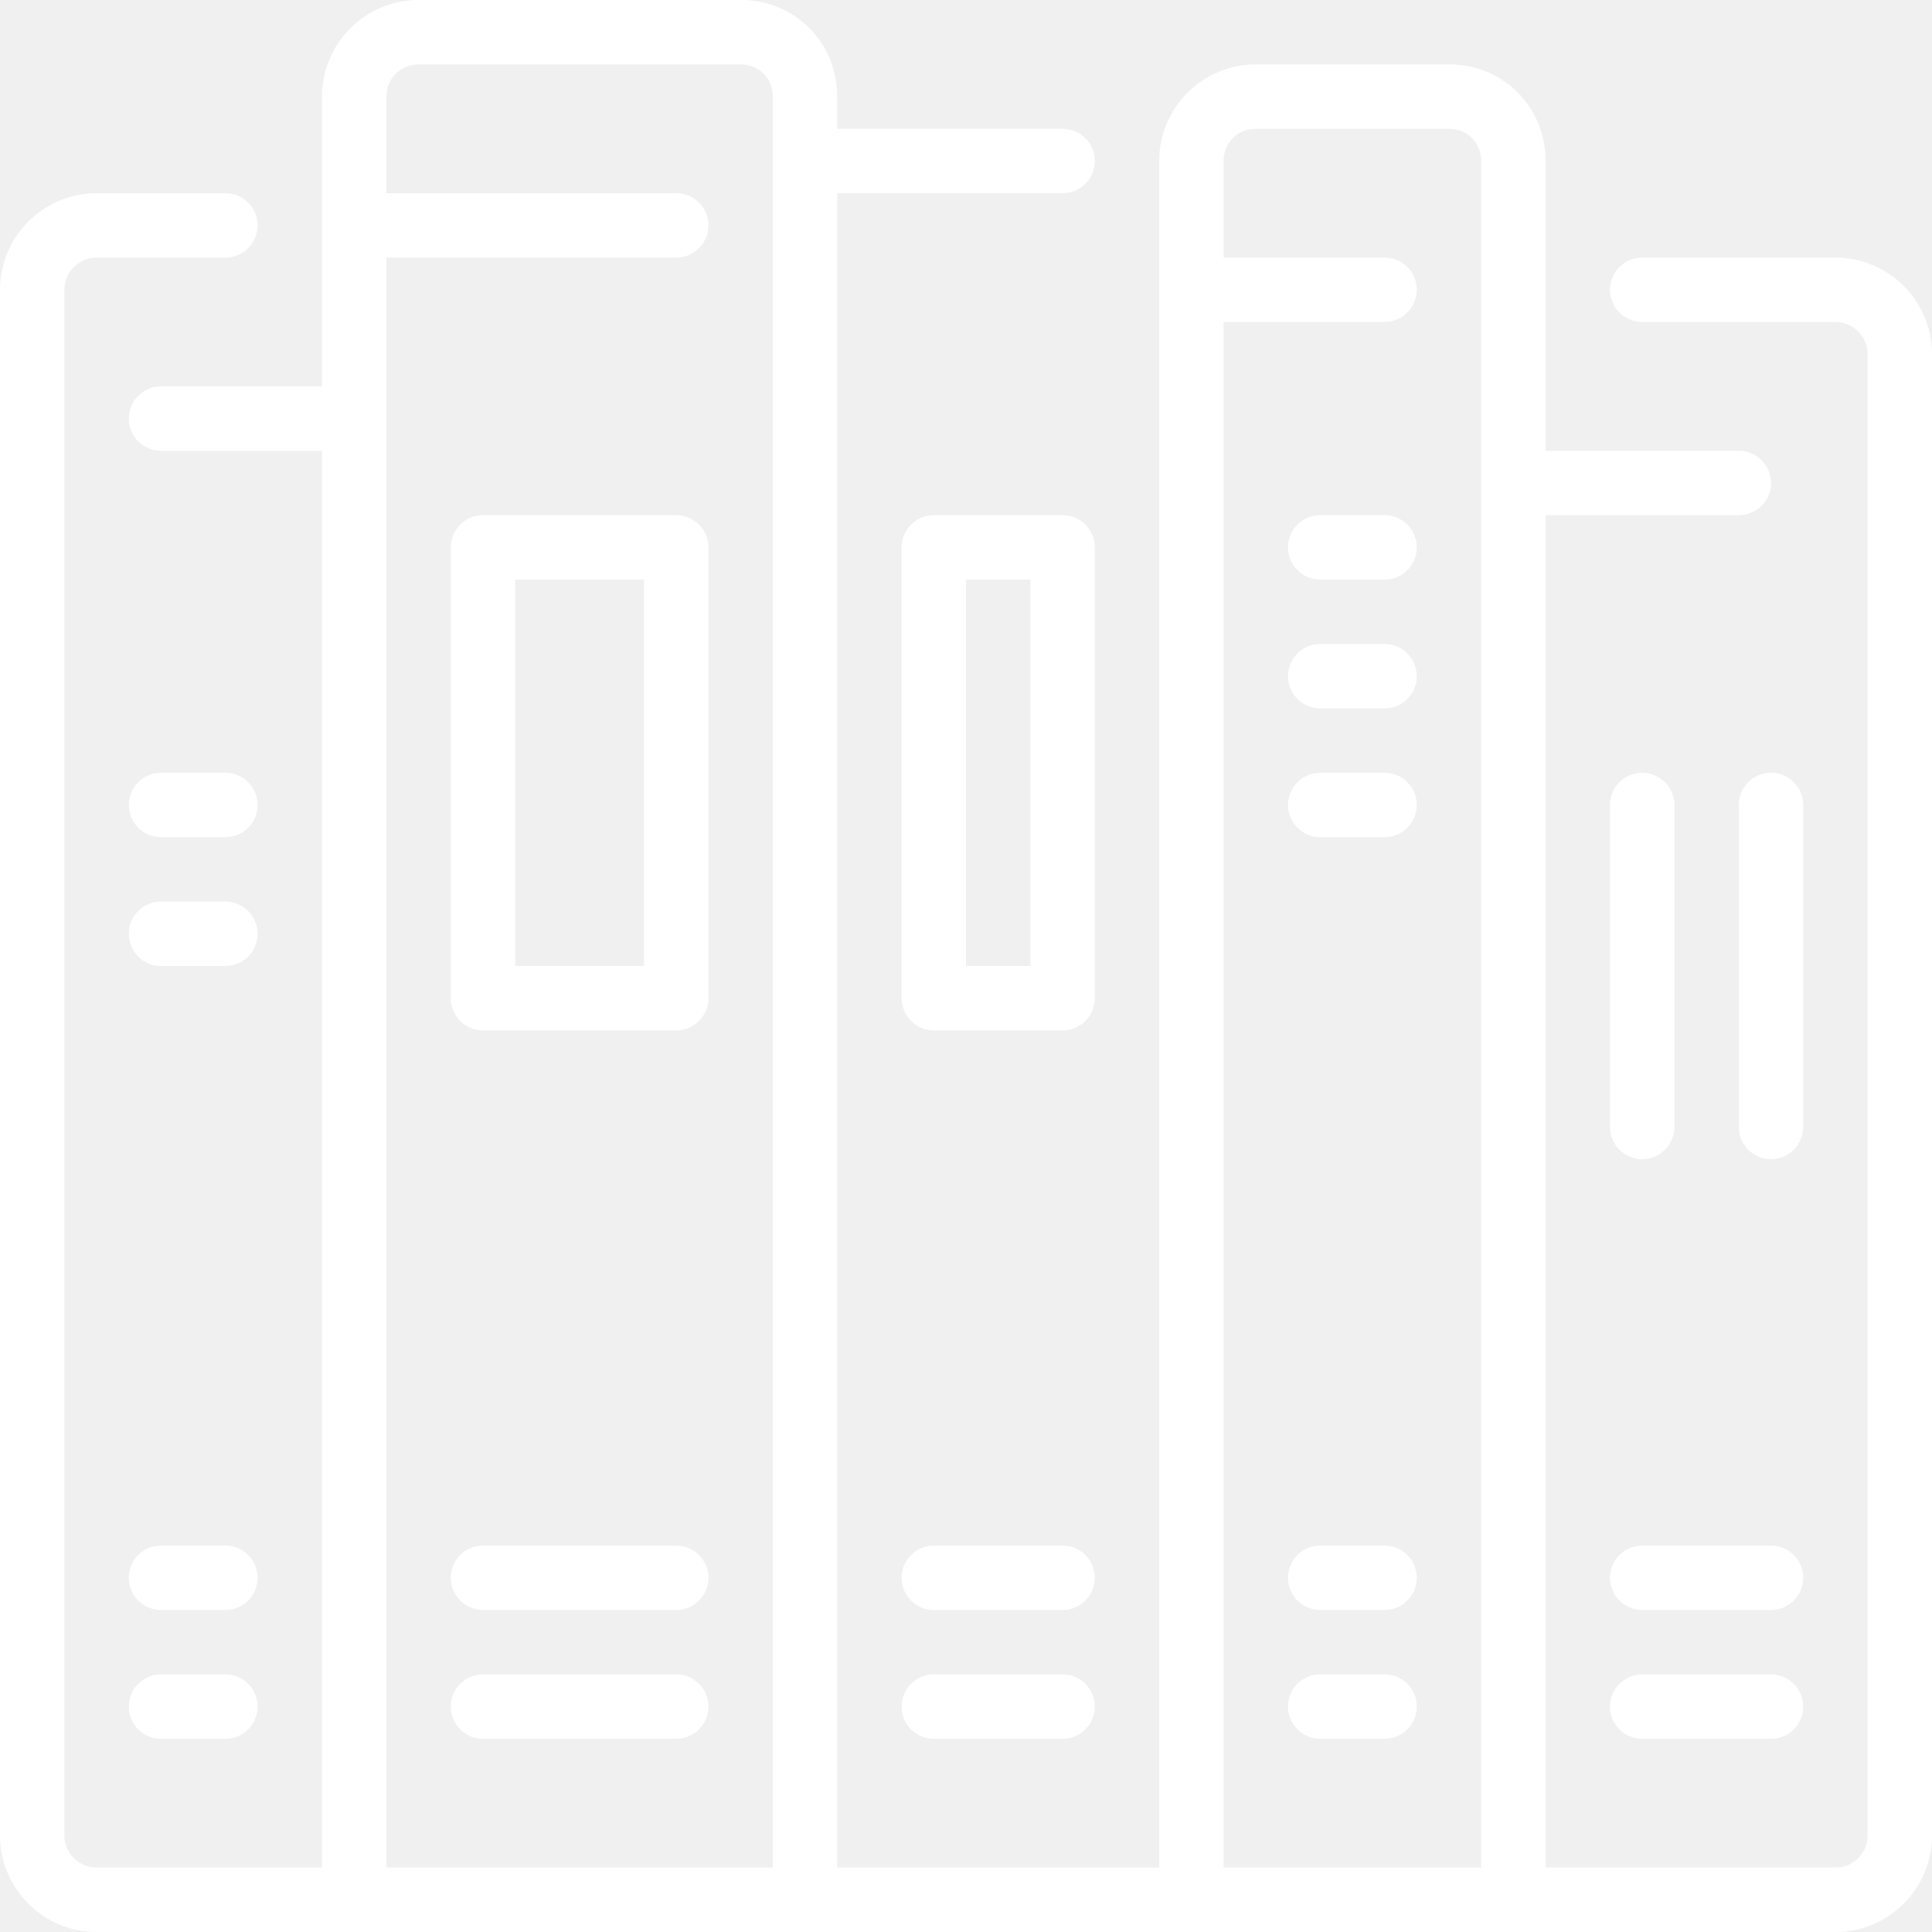
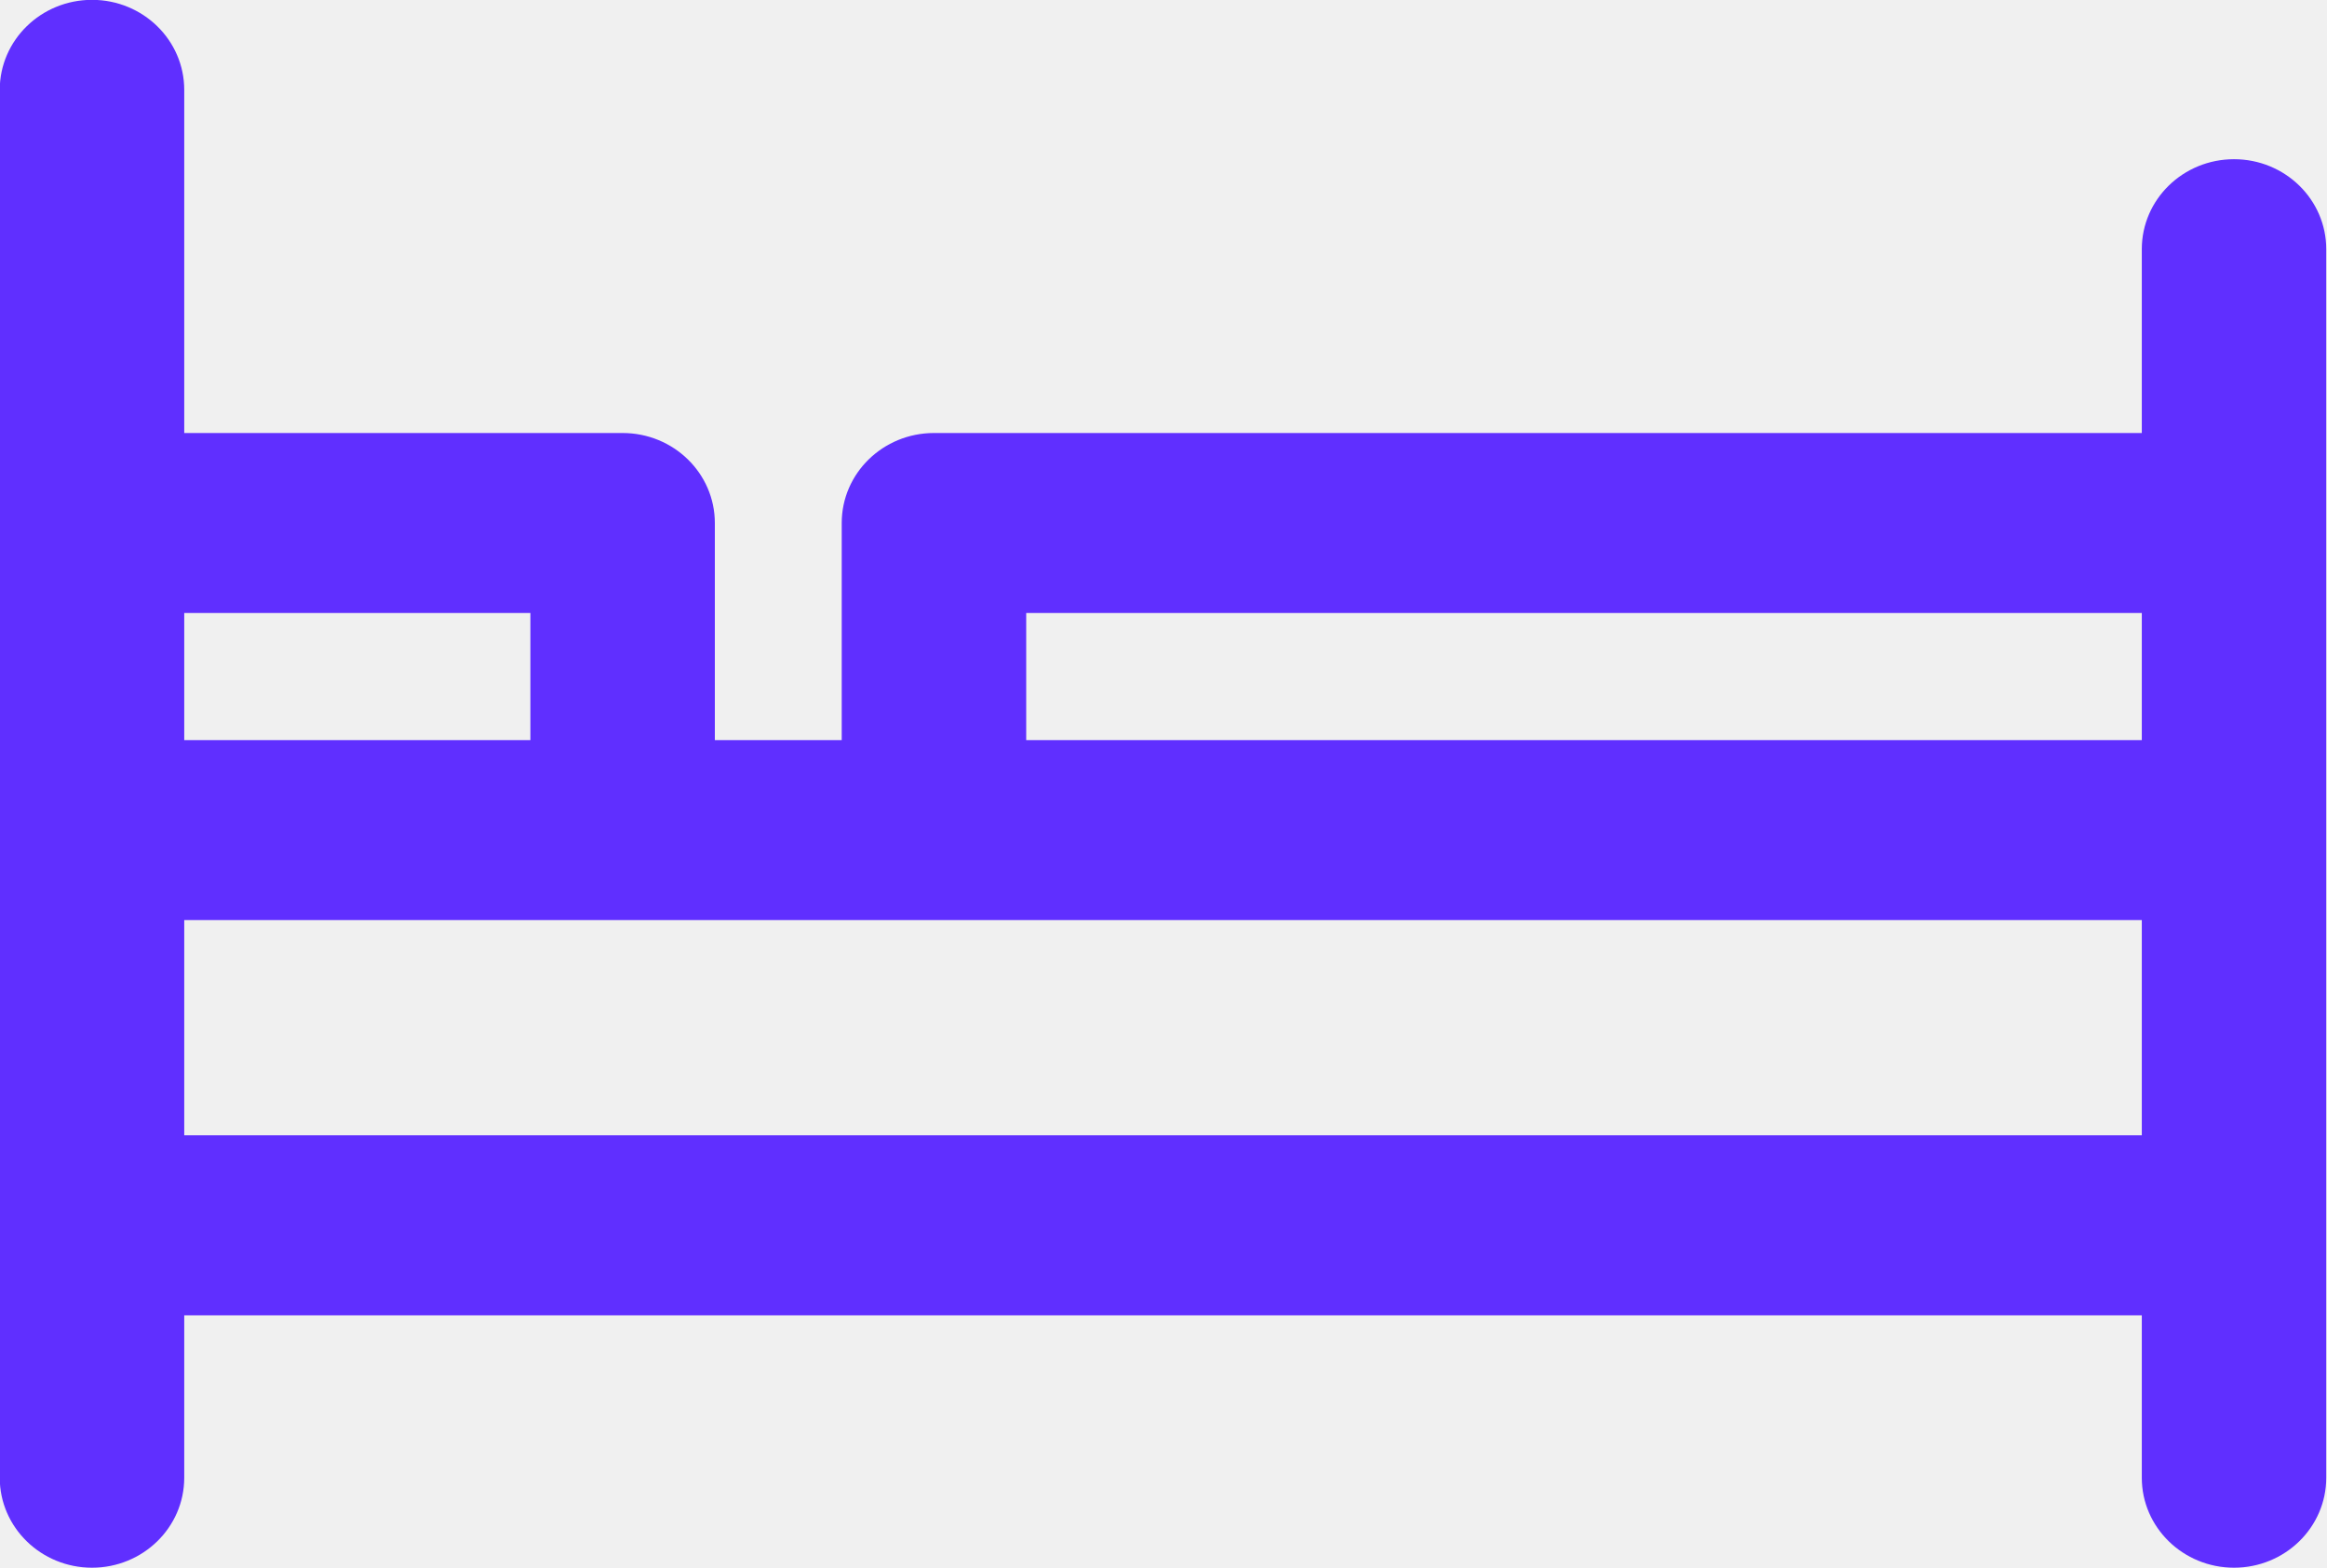
- <svg xmlns="http://www.w3.org/2000/svg" preserveAspectRatio="xMidYMid" width="40" height="40" viewBox="0 0 40 40">
+ <svg xmlns="http://www.w3.org/2000/svg" preserveAspectRatio="xMidYMid" width="46" height="31" viewBox="0 0 46 31">
  <defs>
    <style>
      .cls-1 {
-         fill: #fff;
+         fill: #602fff;
        fill-rule: evenodd;
      }
    </style>
  </defs>
-   <path d="M3.333,15.999 L4.667,15.999 C5.035,15.999 5.333,16.299 5.333,16.666 C5.333,17.034 5.035,17.333 4.667,17.333 L3.333,17.333 C2.965,17.333 2.667,17.034 2.667,16.666 C2.667,16.299 2.965,15.999 3.333,15.999 ZM3.333,18.666 L4.667,18.666 C5.035,18.666 5.333,18.965 5.333,19.333 C5.333,19.701 5.035,20.000 4.667,20.000 L3.333,20.000 C2.965,20.000 2.667,19.701 2.667,19.333 C2.667,18.965 2.965,18.666 3.333,18.666 ZM3.333,34.666 L4.667,34.666 C5.035,34.666 5.333,34.965 5.333,35.333 C5.333,35.701 5.035,36.000 4.667,36.000 L3.333,36.000 C2.965,36.000 2.667,35.701 2.667,35.333 C2.667,34.965 2.965,34.666 3.333,34.666 ZM3.333,32.000 L4.667,32.000 C5.035,32.000 5.333,32.298 5.333,32.666 C5.333,33.034 5.035,33.333 4.667,33.333 L3.333,33.333 C2.965,33.333 2.667,33.034 2.667,32.666 C2.667,32.298 2.965,32.000 3.333,32.000 ZM36.667,15.999 C37.035,15.999 37.333,16.299 37.333,16.666 L37.333,23.333 C37.333,23.701 37.035,24.000 36.667,24.000 C36.299,24.000 36.000,23.701 36.000,23.333 L36.000,16.666 C36.000,16.299 36.299,15.999 36.667,15.999 ZM34.000,34.666 L36.667,34.666 C37.035,34.666 37.333,34.965 37.333,35.333 C37.333,35.701 37.035,36.000 36.667,36.000 L34.000,36.000 C33.632,36.000 33.333,35.701 33.333,35.333 C33.333,34.965 33.632,34.666 34.000,34.666 ZM33.333,23.333 L33.333,16.666 C33.333,16.299 33.632,16.000 34.000,16.000 C34.368,16.000 34.667,16.299 34.667,16.666 L34.667,23.333 C34.667,23.701 34.368,24.000 34.000,24.000 C33.632,24.000 33.333,23.701 33.333,23.333 ZM37.333,32.666 C37.333,33.034 37.035,33.333 36.667,33.333 L34.000,33.333 C33.632,33.333 33.333,33.034 33.333,32.666 C33.333,32.298 33.632,32.000 34.000,32.000 L36.667,32.000 C37.035,32.000 37.333,32.298 37.333,32.666 ZM38.000,40.000 L2.000,40.000 C0.897,40.000 -0.000,39.102 -0.000,38.000 L-0.000,6.000 C-0.000,4.897 0.897,4.000 2.000,4.000 L4.667,4.000 C5.035,4.000 5.333,4.298 5.333,4.666 C5.333,5.034 5.035,5.333 4.667,5.333 L2.000,5.333 C1.633,5.333 1.333,5.632 1.333,6.000 L1.333,38.000 C1.333,38.367 1.633,38.666 2.000,38.666 L6.667,38.666 L6.667,9.333 L3.333,9.333 C2.965,9.333 2.667,9.034 2.667,8.666 C2.667,8.299 2.965,7.999 3.333,7.999 L6.667,7.999 L6.667,2.000 C6.667,0.897 7.564,-0.001 8.667,-0.001 L15.333,-0.001 C16.455,-0.001 17.333,0.878 17.333,2.000 L17.333,2.666 L22.000,2.666 C22.368,2.666 22.667,2.965 22.667,3.333 C22.667,3.701 22.368,4.000 22.000,4.000 L17.333,4.000 L17.333,38.666 L24.000,38.666 L24.000,3.333 C24.000,2.231 24.897,1.333 26.000,1.333 L30.000,1.333 C31.121,1.333 32.000,2.212 32.000,3.333 L32.000,9.333 L36.000,9.333 C36.368,9.333 36.667,9.632 36.667,10.000 C36.667,10.368 36.368,10.666 36.000,10.666 L32.000,10.666 L32.000,38.666 L38.000,38.666 C38.367,38.666 38.667,38.367 38.667,38.000 L38.667,7.333 C38.667,6.965 38.367,6.666 38.000,6.666 L34.000,6.666 C33.632,6.666 33.333,6.368 33.333,6.000 C33.333,5.632 33.632,5.333 34.000,5.333 L38.000,5.333 C39.103,5.333 40.000,6.230 40.000,7.333 L40.000,38.000 C40.000,39.102 39.103,40.000 38.000,40.000 ZM16.000,2.000 C16.000,1.620 15.713,1.333 15.333,1.333 L8.667,1.333 C8.293,1.333 8.000,1.626 8.000,2.000 L8.000,4.000 L14.000,4.000 C14.368,4.000 14.667,4.298 14.667,4.666 C14.667,5.034 14.368,5.333 14.000,5.333 L8.000,5.333 L8.000,38.666 L16.000,38.666 L16.000,2.000 ZM30.667,3.333 C30.667,2.953 30.380,2.666 30.000,2.666 L26.000,2.666 C25.626,2.666 25.333,2.959 25.333,3.333 L25.333,5.333 L28.667,5.333 C29.035,5.333 29.333,5.632 29.333,6.000 C29.333,6.368 29.035,6.666 28.667,6.666 L25.333,6.666 L25.333,38.666 L30.667,38.666 L30.667,3.333 ZM27.333,10.666 L28.667,10.666 C29.035,10.666 29.333,10.965 29.333,11.333 C29.333,11.701 29.035,12.000 28.667,12.000 L27.333,12.000 C26.965,12.000 26.667,11.701 26.667,11.333 C26.667,10.965 26.965,10.666 27.333,10.666 ZM27.333,13.333 L28.667,13.333 C29.035,13.333 29.333,13.632 29.333,14.000 C29.333,14.368 29.035,14.666 28.667,14.666 L27.333,14.666 C26.965,14.666 26.667,14.368 26.667,14.000 C26.667,13.632 26.965,13.333 27.333,13.333 ZM27.333,15.999 L28.667,15.999 C29.035,15.999 29.333,16.299 29.333,16.666 C29.333,17.034 29.035,17.333 28.667,17.333 L27.333,17.333 C26.965,17.333 26.667,17.034 26.667,16.666 C26.667,16.299 26.965,15.999 27.333,15.999 ZM27.333,32.000 L28.667,32.000 C29.035,32.000 29.333,32.298 29.333,32.666 C29.333,33.034 29.035,33.333 28.667,33.333 L27.333,33.333 C26.965,33.333 26.667,33.034 26.667,32.666 C26.667,32.298 26.965,32.000 27.333,32.000 ZM27.333,34.666 L28.667,34.666 C29.035,34.666 29.333,34.965 29.333,35.333 C29.333,35.701 29.035,36.000 28.667,36.000 L27.333,36.000 C26.965,36.000 26.667,35.701 26.667,35.333 C26.667,34.965 26.965,34.666 27.333,34.666 ZM10.000,10.666 L14.000,10.666 C14.368,10.666 14.667,10.965 14.667,11.333 L14.667,20.667 C14.667,21.034 14.368,21.333 14.000,21.333 L10.000,21.333 C9.632,21.333 9.333,21.034 9.333,20.667 L9.333,11.333 C9.333,10.965 9.632,10.666 10.000,10.666 ZM10.667,20.000 L13.333,20.000 L13.333,12.000 L10.667,12.000 L10.667,20.000 ZM10.000,32.000 L14.000,32.000 C14.368,32.000 14.667,32.298 14.667,32.666 C14.667,33.034 14.368,33.333 14.000,33.333 L10.000,33.333 C9.632,33.333 9.333,33.034 9.333,32.666 C9.333,32.298 9.632,32.000 10.000,32.000 ZM10.000,34.666 L14.000,34.666 C14.368,34.666 14.667,34.965 14.667,35.333 C14.667,35.701 14.368,36.000 14.000,36.000 L10.000,36.000 C9.632,36.000 9.333,35.701 9.333,35.333 C9.333,34.965 9.632,34.666 10.000,34.666 ZM22.000,36.000 L19.333,36.000 C18.965,36.000 18.667,35.701 18.667,35.333 C18.667,34.965 18.965,34.666 19.333,34.666 L22.000,34.666 C22.368,34.666 22.667,34.965 22.667,35.333 C22.667,35.701 22.368,36.000 22.000,36.000 ZM22.000,33.333 L19.333,33.333 C18.965,33.333 18.667,33.034 18.667,32.666 C18.667,32.298 18.965,32.000 19.333,32.000 L22.000,32.000 C22.368,32.000 22.667,32.298 22.667,32.666 C22.667,33.034 22.368,33.333 22.000,33.333 ZM22.000,21.333 L19.333,21.333 C18.965,21.333 18.667,21.034 18.667,20.667 L18.667,11.333 C18.667,10.965 18.965,10.666 19.333,10.666 L22.000,10.666 C22.368,10.666 22.667,10.965 22.667,11.333 L22.667,20.667 C22.667,21.034 22.368,21.333 22.000,21.333 ZM21.333,12.000 L20.000,12.000 L20.000,20.000 L21.333,20.000 L21.333,12.000 Z" class="cls-1" />
+   <path d="M44.162,3.148 C43.155,3.148 42.339,3.944 42.339,4.927 L42.339,8.562 L18.463,8.562 C17.455,8.562 16.639,9.359 16.639,10.342 L16.639,14.634 L14.131,14.634 L14.131,10.342 C14.131,9.359 13.315,8.562 12.308,8.562 L3.642,8.562 L3.642,1.777 C3.642,0.794 2.826,-0.003 1.819,-0.003 C0.812,-0.003 -0.005,0.794 -0.005,1.777 L-0.005,10.342 L-0.005,16.413 L-0.005,29.219 C-0.005,30.201 0.812,30.998 1.819,30.998 C2.826,30.998 3.642,30.201 3.642,29.219 L3.642,26.008 L42.339,26.008 L42.339,29.219 C42.339,30.201 43.155,30.998 44.162,30.998 C45.169,30.998 45.985,30.201 45.985,29.219 L45.985,16.413 L45.985,10.342 L45.985,4.927 C45.985,3.944 45.169,3.148 44.162,3.148 ZM20.286,12.121 L42.339,12.121 L42.339,14.634 L20.286,14.634 L20.286,12.121 ZM10.485,12.121 L10.485,14.634 L3.642,14.634 L3.642,12.121 L10.485,12.121 ZM3.642,22.448 L3.642,18.193 L12.308,18.193 L18.462,18.193 L42.339,18.193 L42.339,22.448 L3.642,22.448 Z" class="cls-1" />
</svg>
